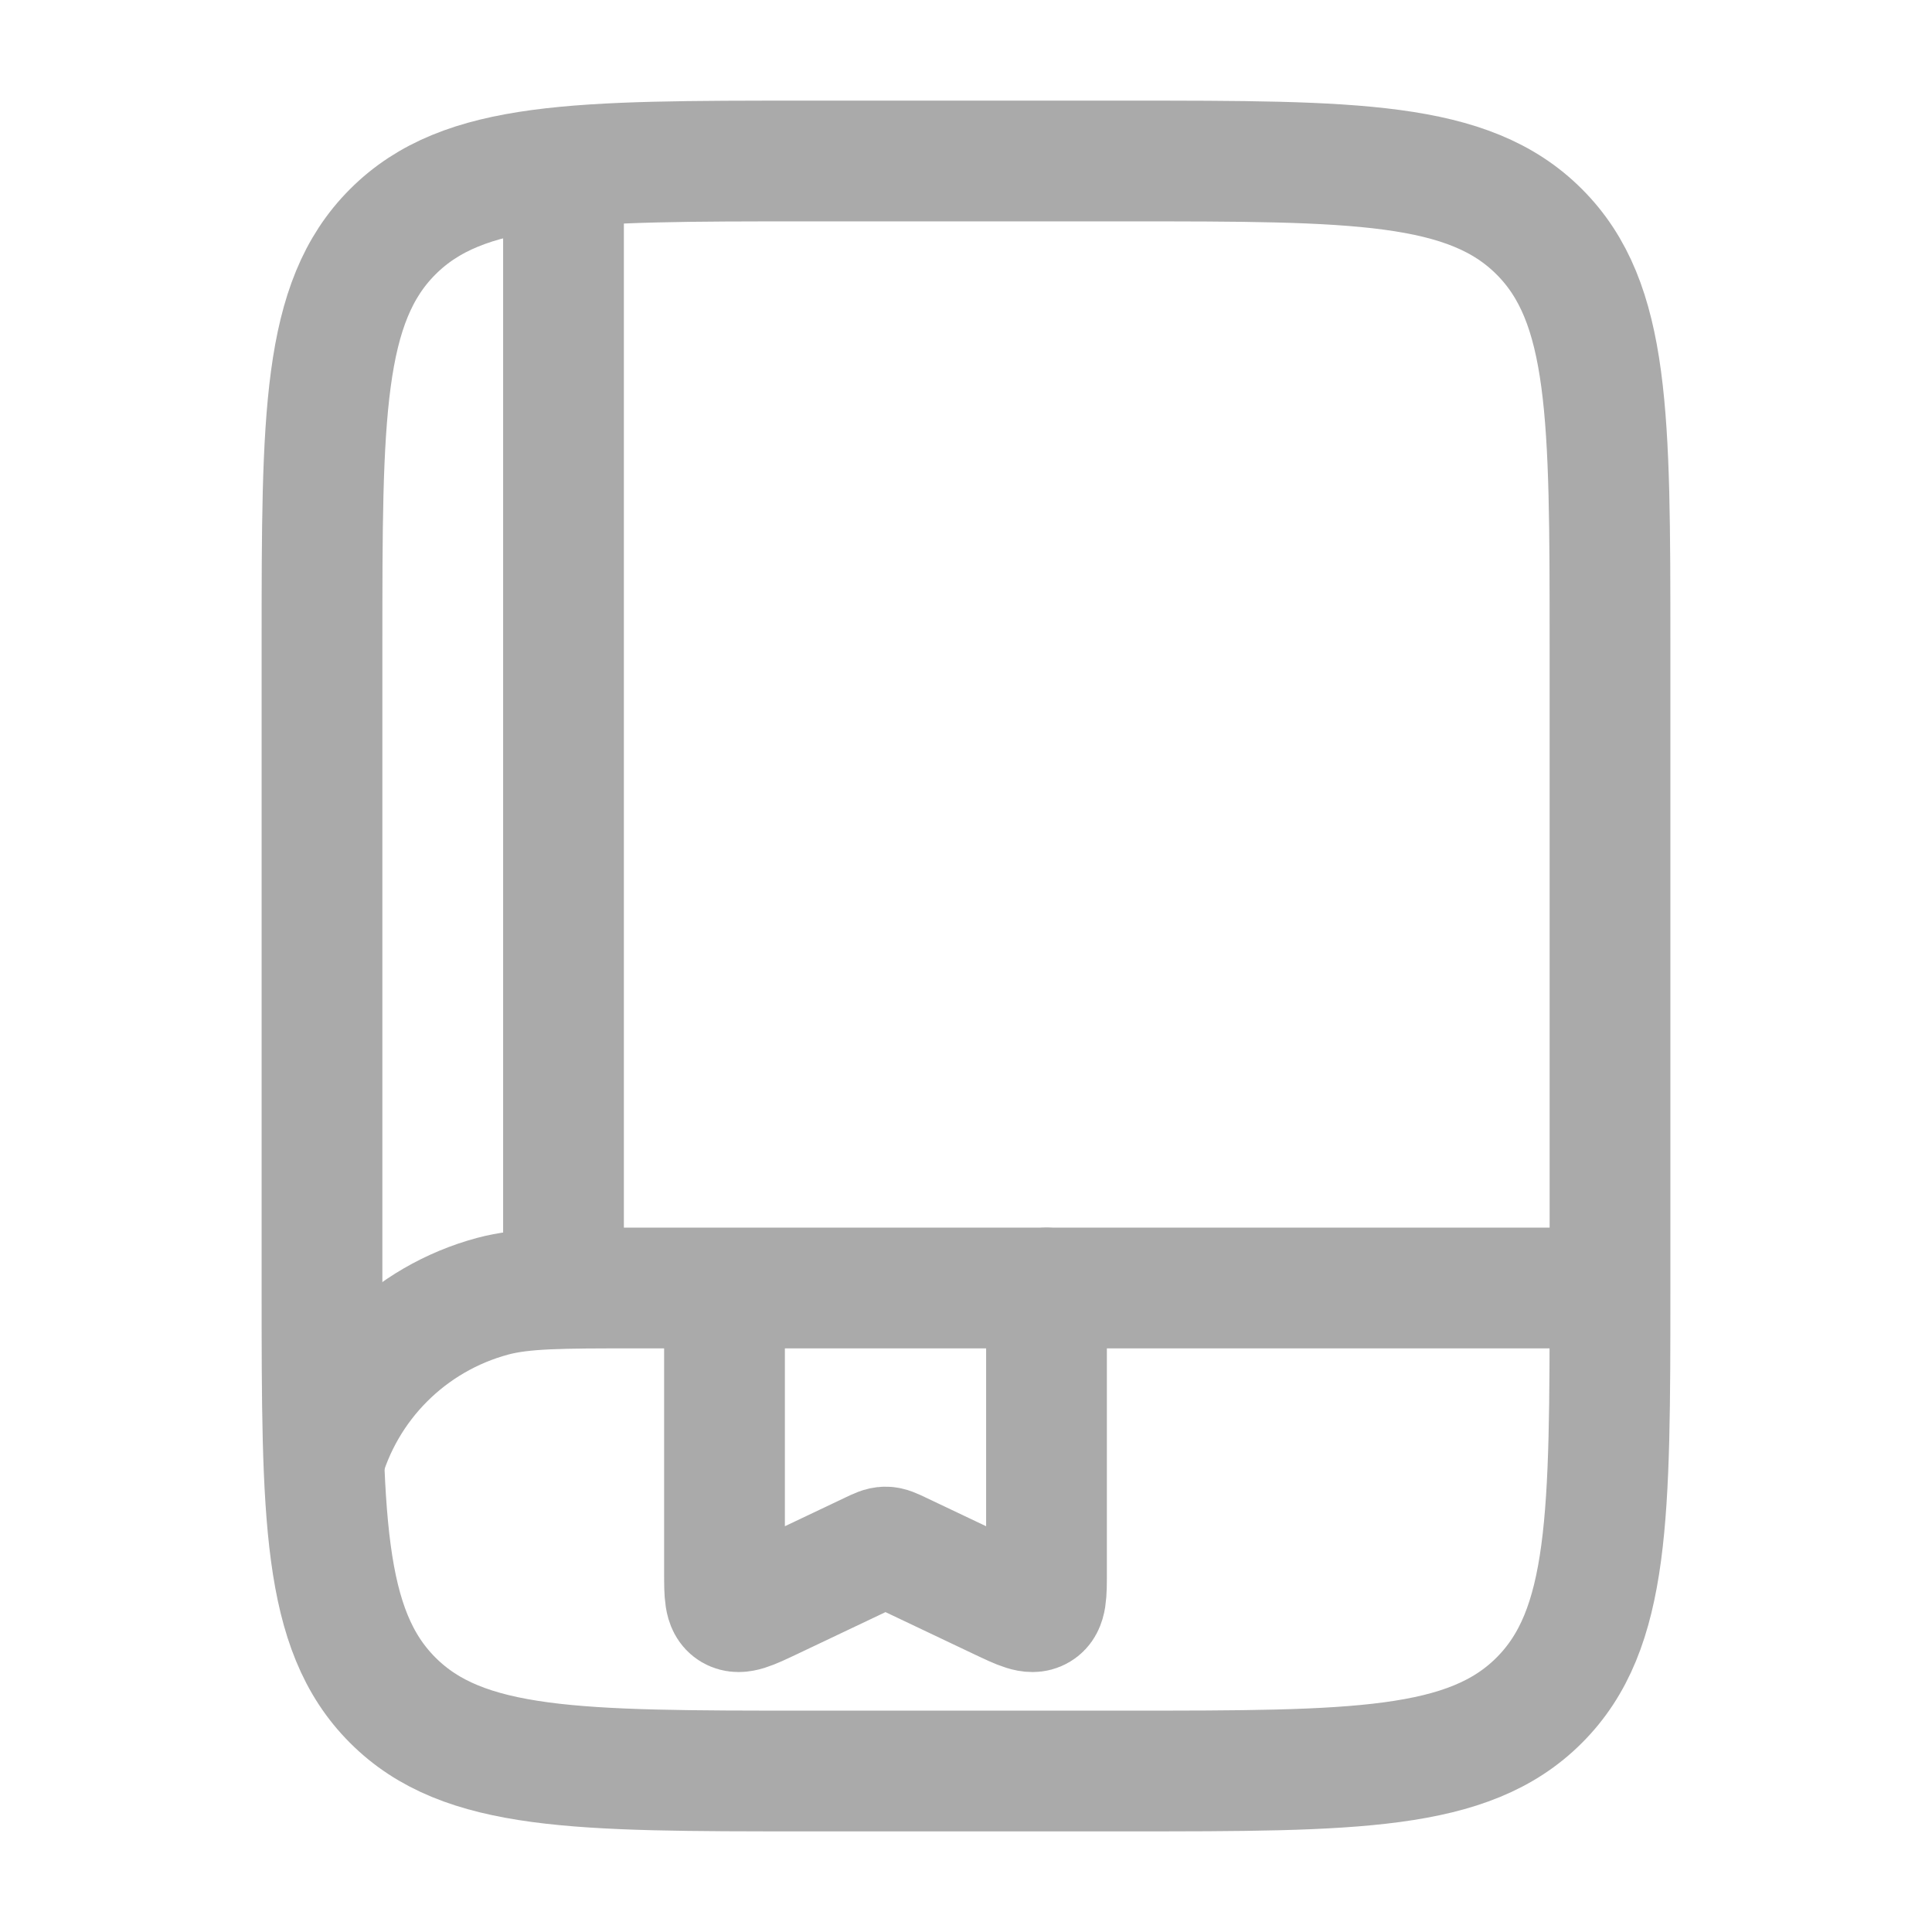
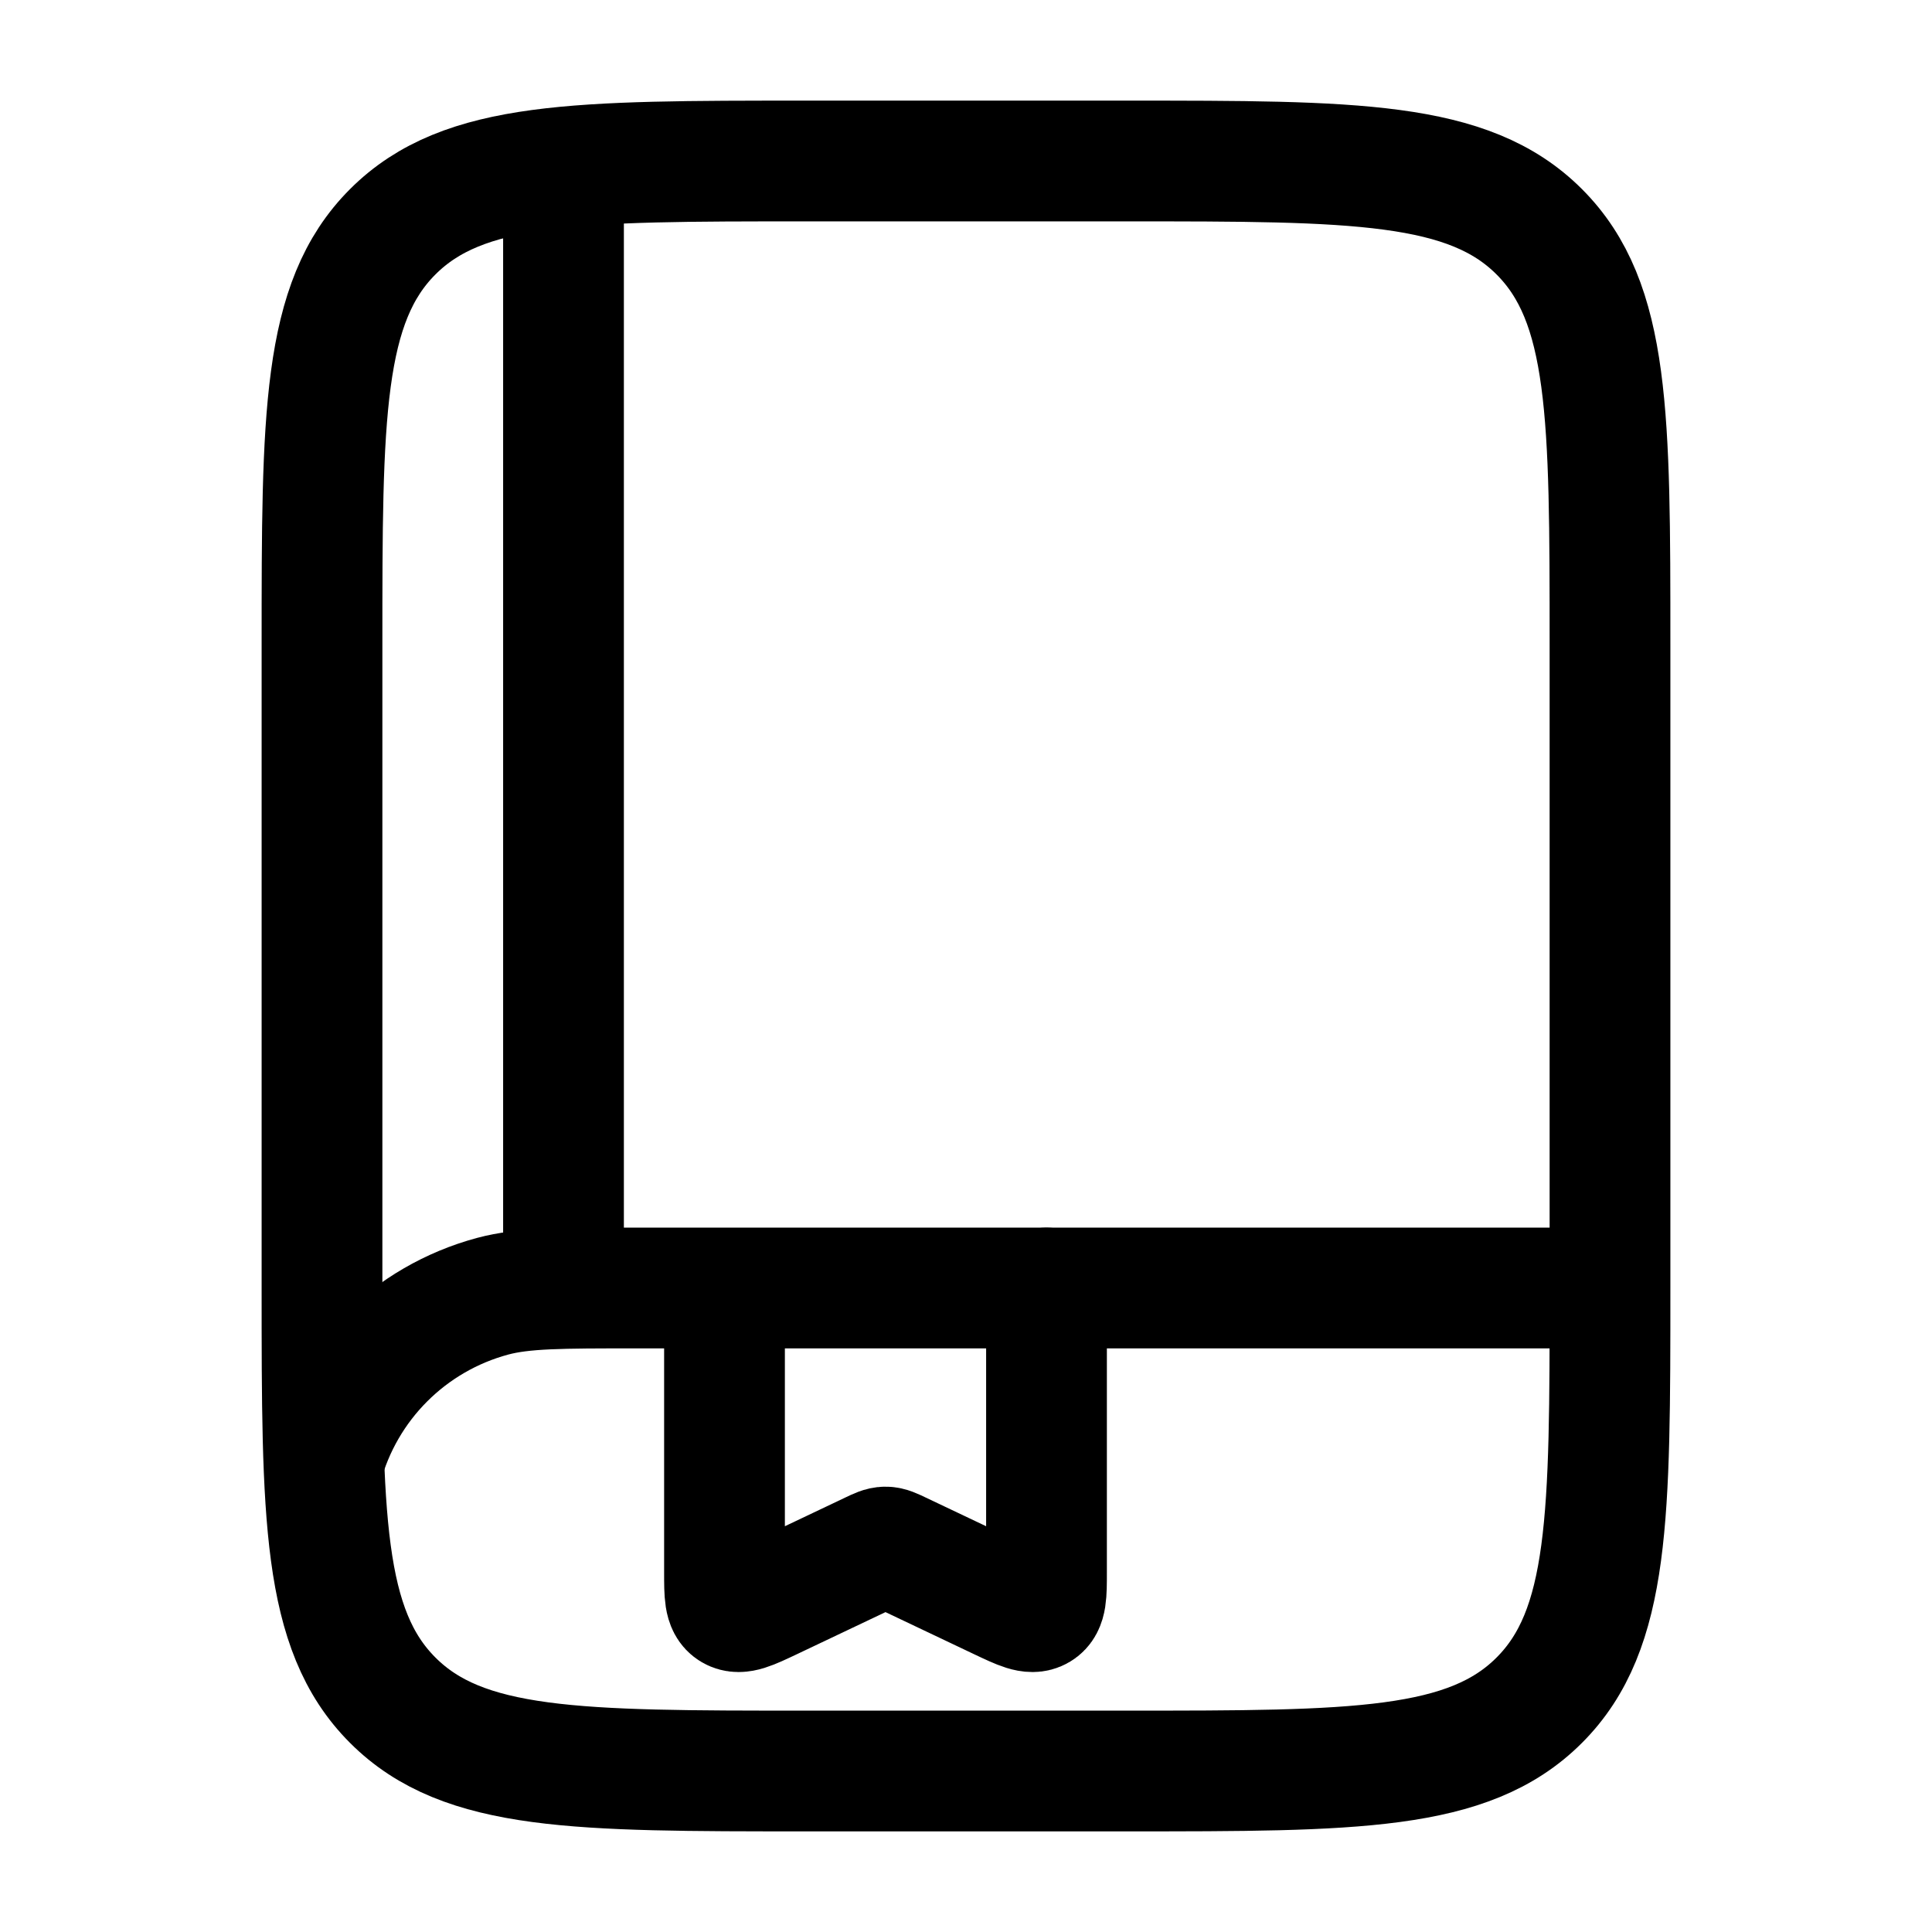
<svg xmlns="http://www.w3.org/2000/svg" width="800px" height="800px" viewBox="0 0 24 24" fill="none">
-   <path d="M4 8C4 5.172 4 3.757 4.879 2.879C5.757 2 7.172 2 10 2H14C16.828 2 18.243 2 19.121 2.879C20 3.757 20 5.172 20 8V16C20 18.828 20 20.243 19.121 21.121C18.243 22 16.828 22 14 22H10C7.172 22 5.757 22 4.879 21.121C4 20.243 4 18.828 4 16V8Z" stroke="#aaaaaa" stroke-width="1.5" />
-   <path d="M19.898 16H7.898C6.968 16 6.503 16 6.121 16.102C5.086 16.38 4.277 17.188 4 18.224" stroke="#aaaaaa" stroke-width="1.5" />
-   <path d="M7 16V2.5" stroke="#aaaaaa" stroke-width="1.5" stroke-linecap="round" />
-   <path d="M13 16V19.531C13 19.806 13 19.944 12.905 20C12.81 20.056 12.681 19.994 12.421 19.871L11.179 19.281C11.091 19.239 11.047 19.218 11 19.218C10.953 19.218 10.909 19.239 10.821 19.281L9.579 19.871C9.319 19.994 9.19 20.056 9.095 20C9 19.944 9 19.806 9 19.531V16.45" stroke="#aaaaaa" stroke-width="1.5" stroke-linecap="round" />
+   <path d="M4 8C4 5.172 4 3.757 4.879 2.879C5.757 2 7.172 2 10 2H14C16.828 2 18.243 2 19.121 2.879C20 3.757 20 5.172 20 8V16C20 18.828 20 20.243 19.121 21.121C18.243 22 16.828 22 14 22H10C7.172 22 5.757 22 4.879 21.121C4 20.243 4 18.828 4 16V8Z" stroke="currentColor" stroke-width="1.5" />
+   <path d="M19.898 16H7.898C6.968 16 6.503 16 6.121 16.102C5.086 16.38 4.277 17.188 4 18.224" stroke="currentColor" stroke-width="1.5" />
+   <path d="M7 16V2.5" stroke="currentColor" stroke-width="1.5" stroke-linecap="round" />
+   <path d="M13 16V19.531C13 19.806 13 19.944 12.905 20C12.81 20.056 12.681 19.994 12.421 19.871L11.179 19.281C11.091 19.239 11.047 19.218 11 19.218C10.953 19.218 10.909 19.239 10.821 19.281L9.579 19.871C9.319 19.994 9.19 20.056 9.095 20C9 19.944 9 19.806 9 19.531V16.45" stroke="currentColor" stroke-width="1.5" stroke-linecap="round" />
</svg>
